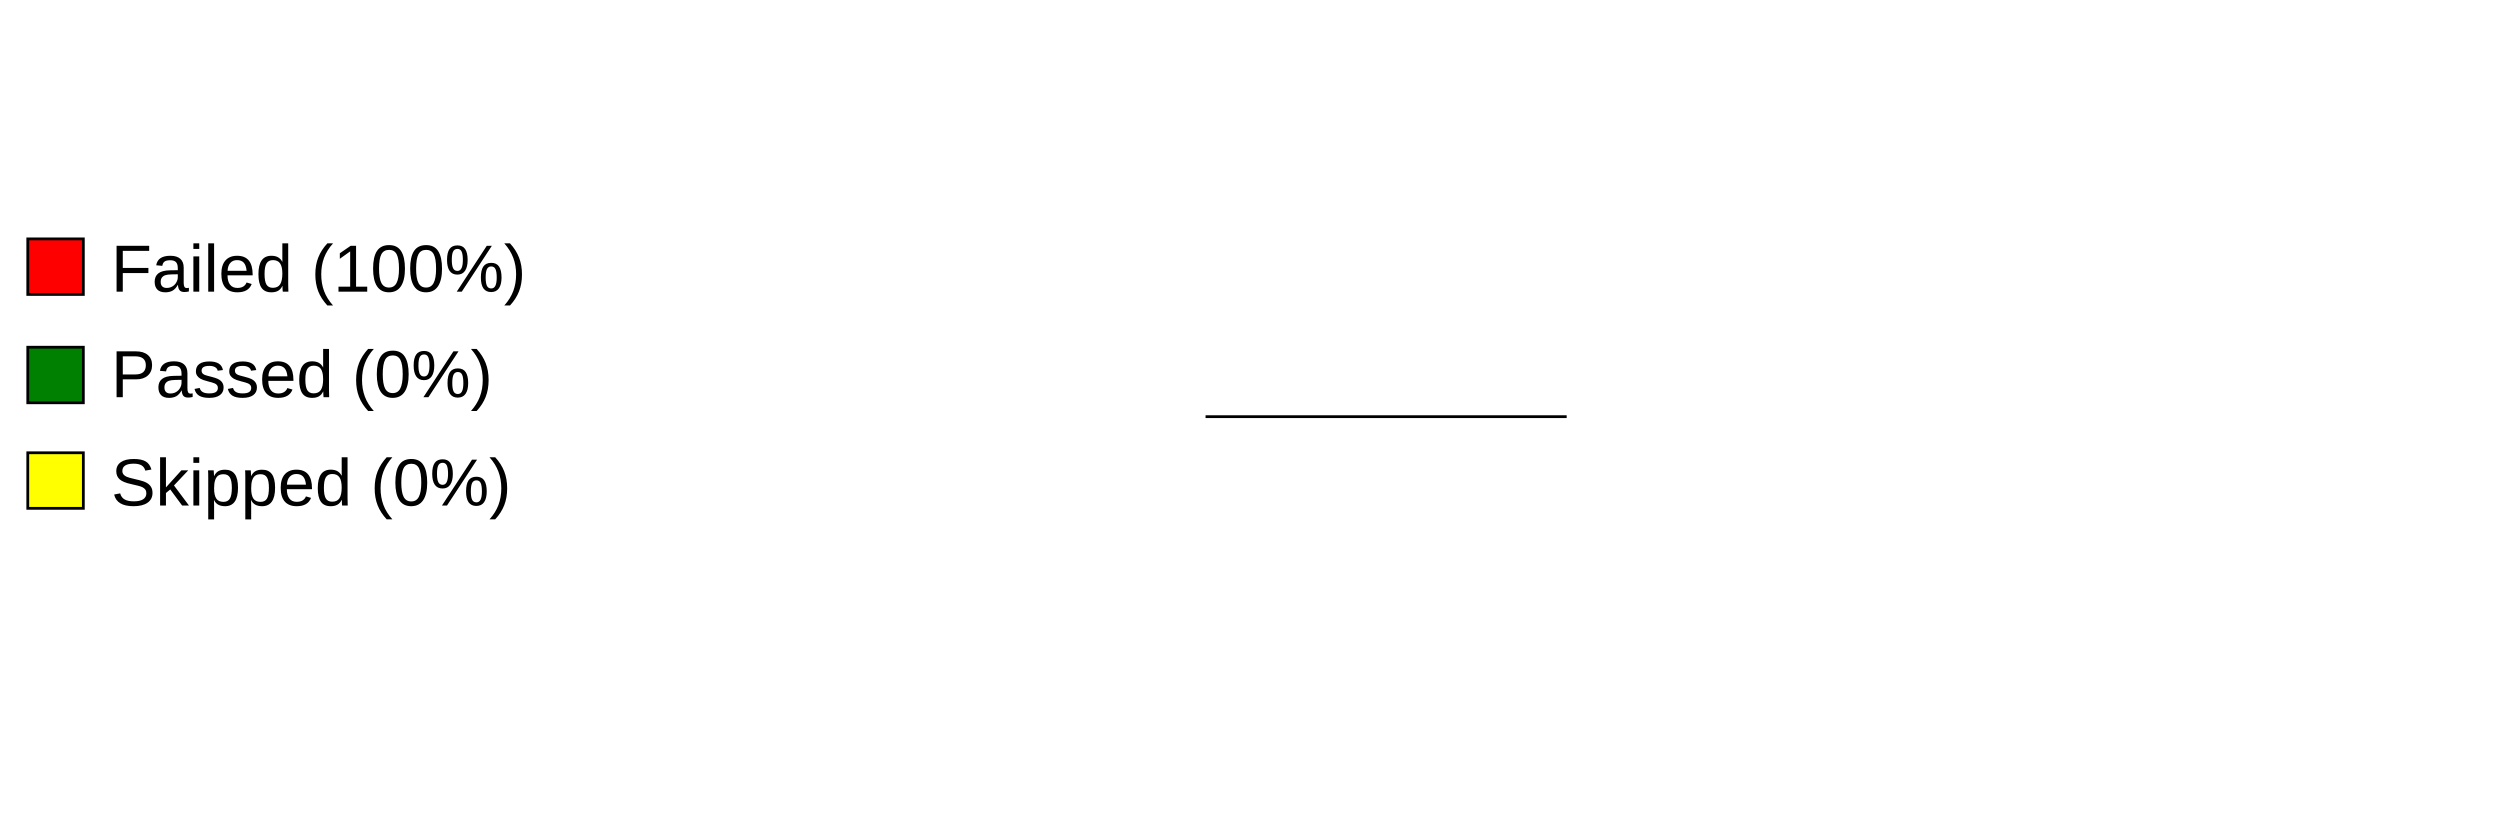
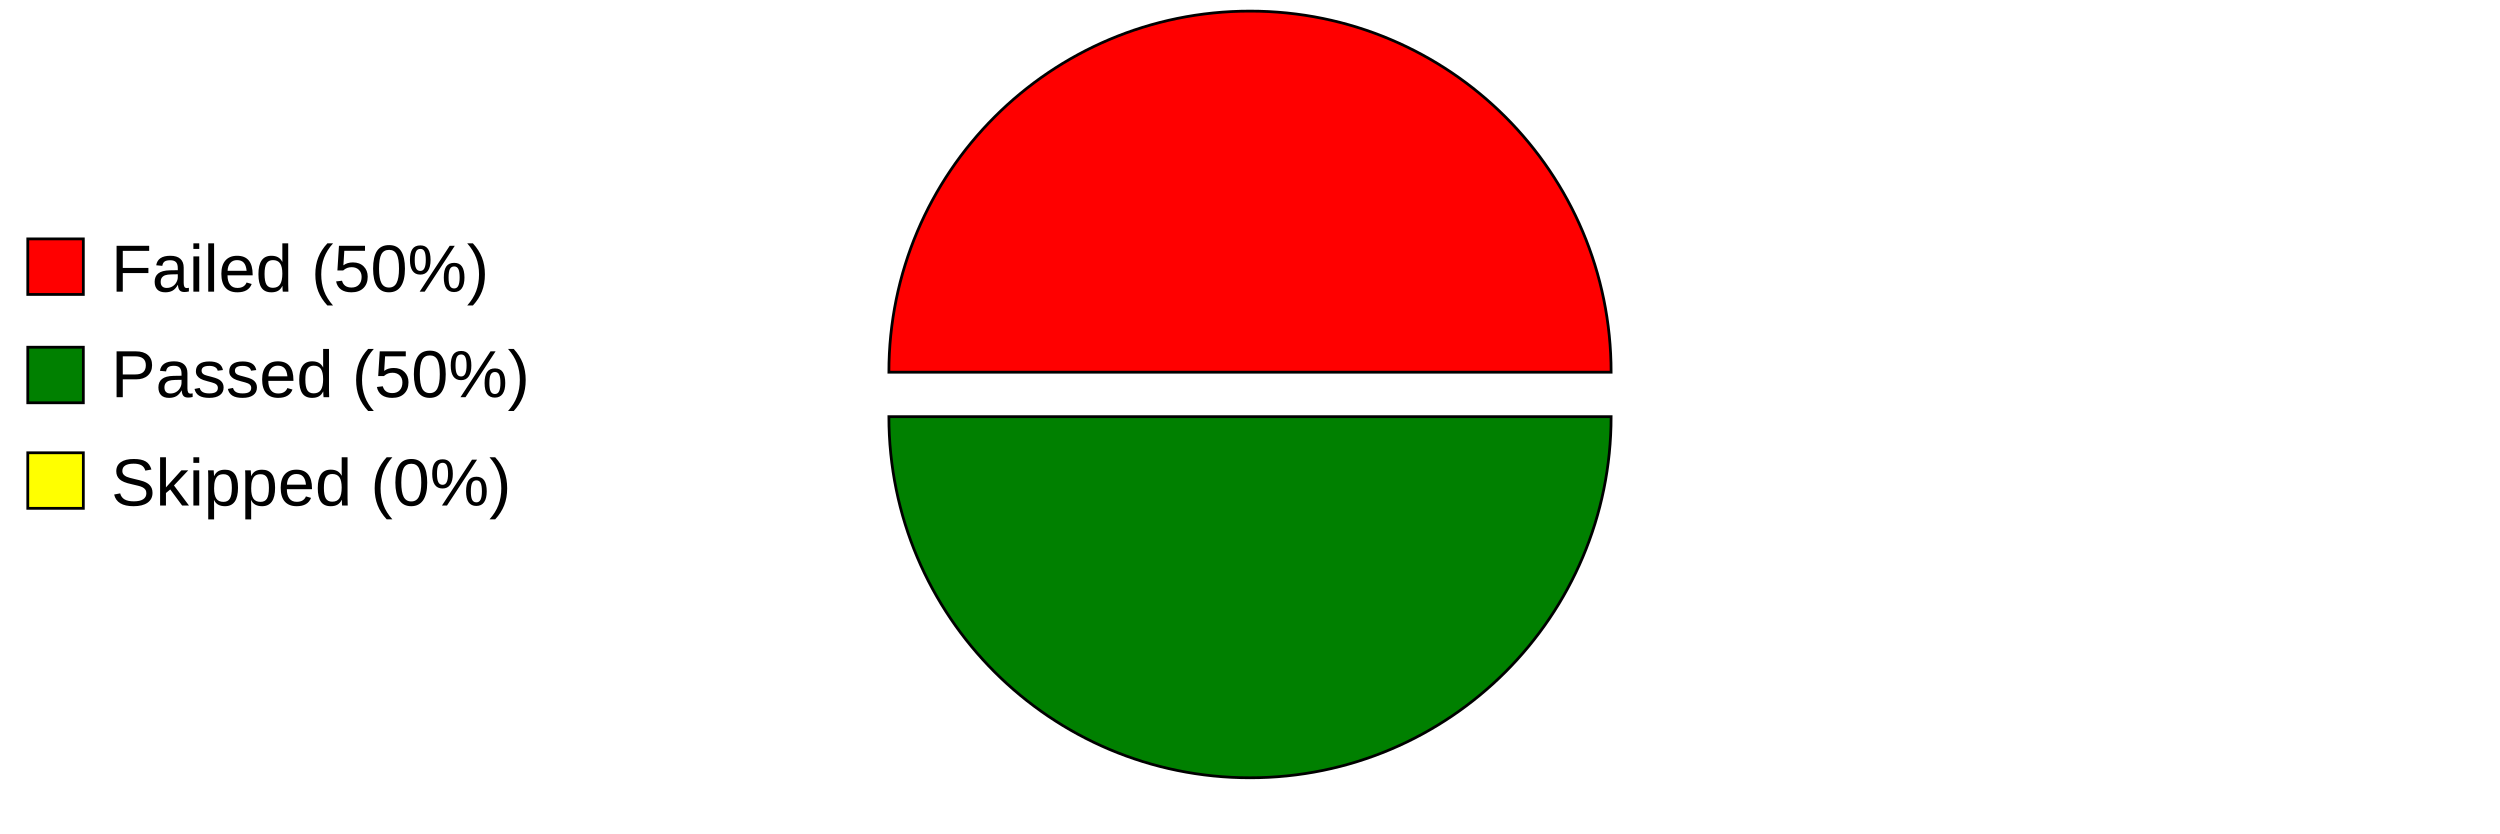
<svg xmlns="http://www.w3.org/2000/svg" preserveAspectRatio="xMidYMid meet" width="600" height="200" viewBox="0 0 900 300">
  <defs>
    <style type="text/css">
                        
				            .axistitle { font-weight:bold; font-size:24px; font-family:Arial; text-anchor:middle; }
				            .xgrid, .ygrid, .legendtext { font-weight:normal; font-size:24px; font-family:Arial; }
				            .xgrid {text-anchor:middle;}
				            .ygrid {text-anchor:end;}
				            .gridline { stroke:black; stroke-width:1; }
				            .values { fill:black; stroke:none; text-anchor:middle; font-size:12px; font-weight:bold; }
	   		            
                    </style>
  </defs>
  <svg id="graphzone" preserveAspectRatio="xMidYMid meet" x="0" y="0">
    <rect style="fill:red;stroke-width:1;stroke:black;" x="10" y="86" width="20" height="20" />
-     <text class="legendtext" x="40" y="105">Failed (100%)
+     <text class="legendtext" x="40" y="105">Failed (50%)
                    </text>
    <rect style="fill:green;stroke-width:1;stroke:black;" x="10" y="125" width="20" height="20" />
-     <text class="legendtext" x="40" y="143">Passed (0%)
+     <text class="legendtext" x="40" y="143">Passed (50%)
                    </text>
    <rect style="fill:yellow;stroke-width:1;stroke:black;" x="10" y="163" width="20" height="20" />
    <text class="legendtext" x="40" y="182">Skipped (0%)
                    </text>
    <g style="stroke:black;stroke-width:1" transform="translate(450,150)">
-       <g style="fill:red" transform="rotate(-0) translate(-16, -0)">
-         <path d="M 0 0 h 130 A 130,130 0,1,0 130,0 z" />
+       <g style="fill:red" transform="rotate(-0) translate(0, -16)">
+         <path d="M 0 0 h 130 A 130,130 0,1,0 -130,-0 z" />
+       </g>
+       <g style="fill:green" transform="rotate(-180)">
+         <path d="M 0 0 h 130 A 130,130 0,1,0 -130,-0 z" />
      </g>
    </g>
  </svg>
</svg>
